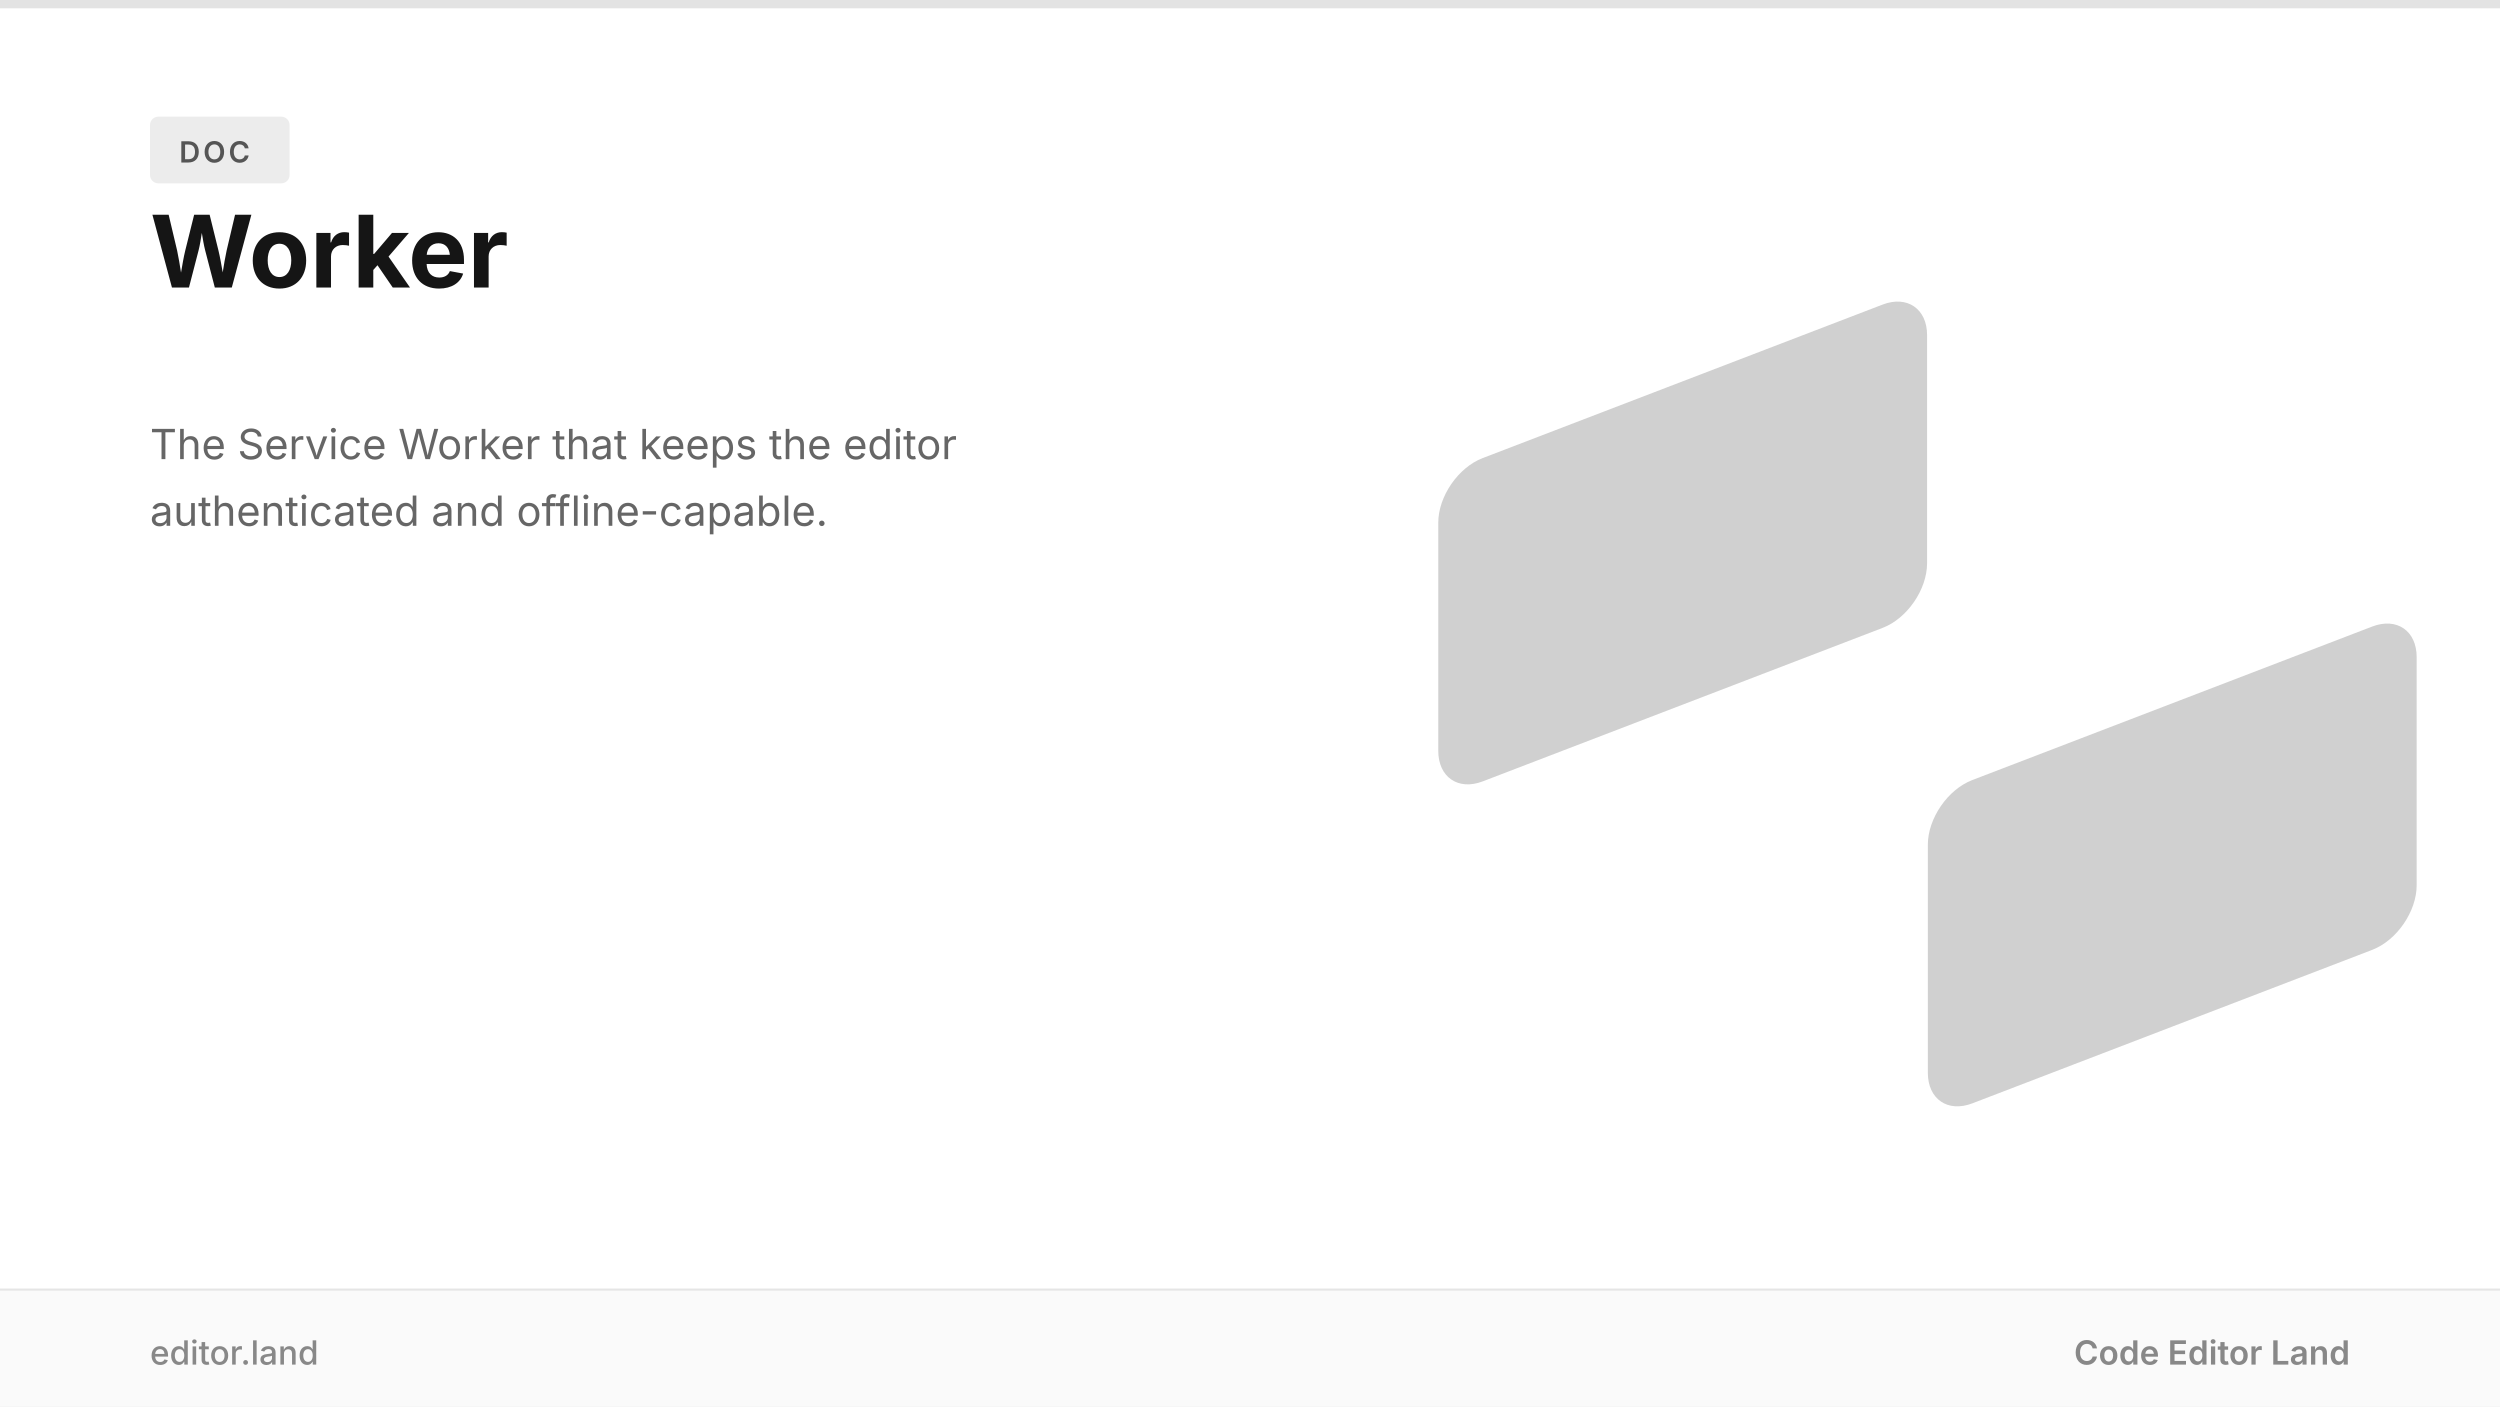
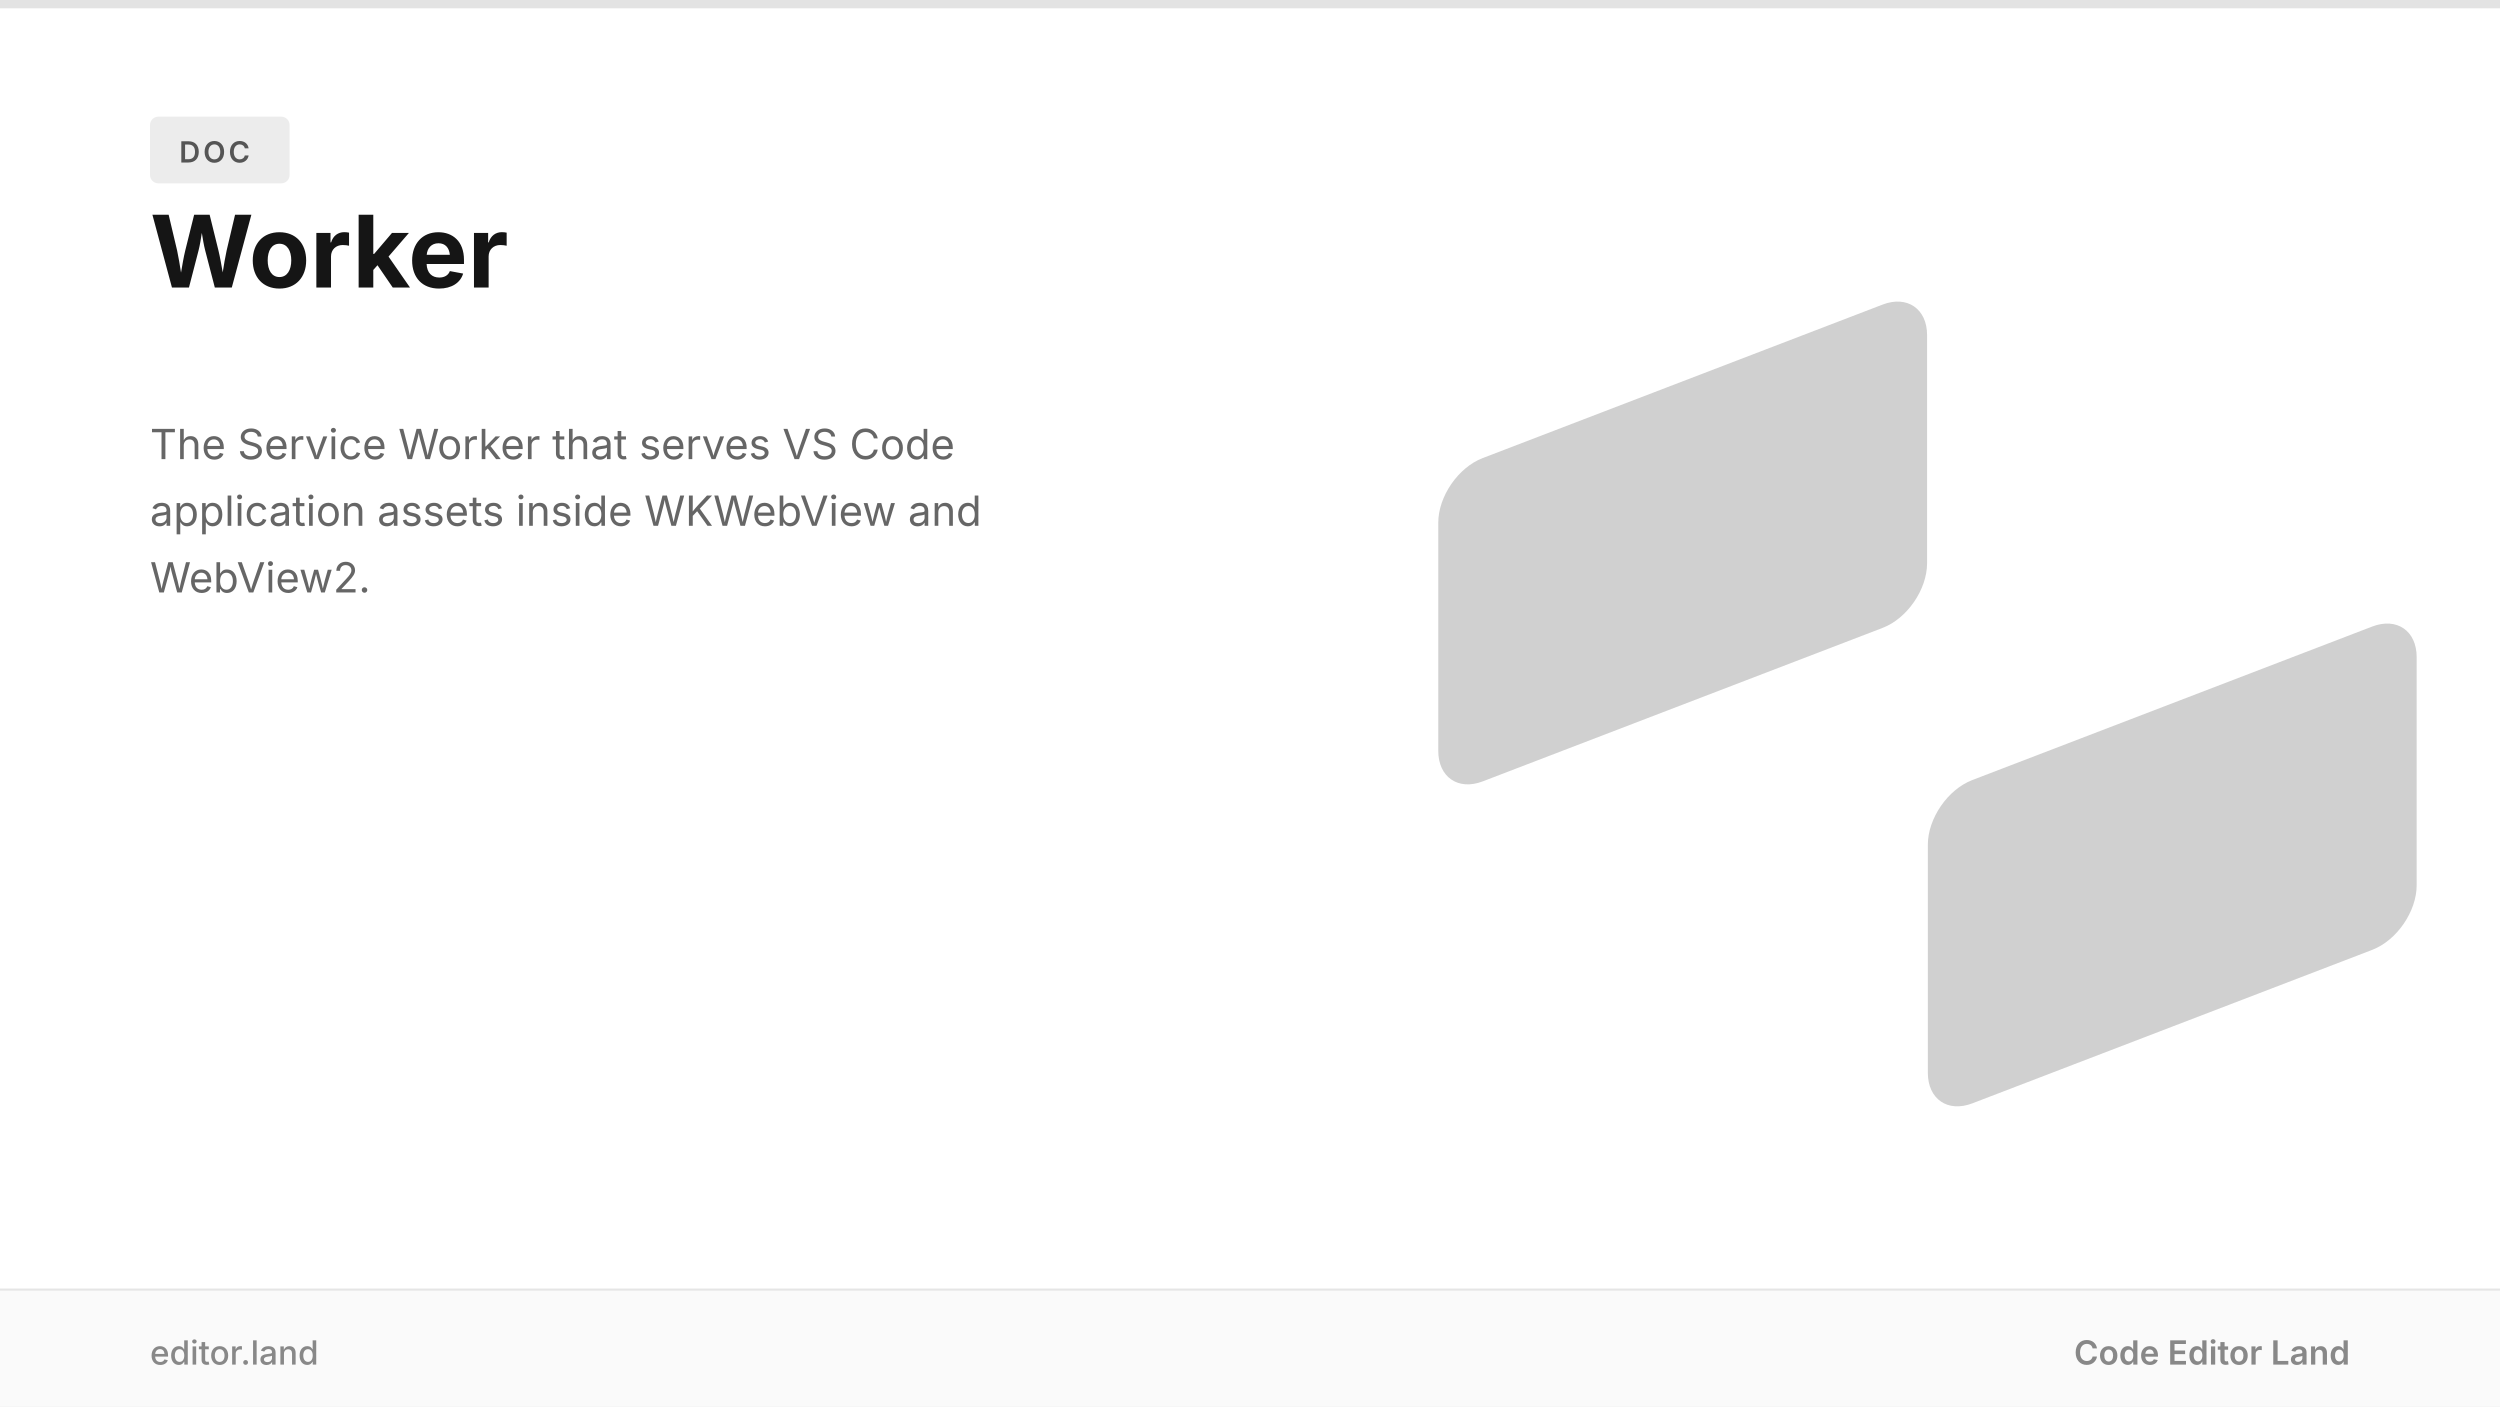
<svg xmlns="http://www.w3.org/2000/svg" width="1200" height="675" viewBox="0 0 1200 675">
  <path fill="#fff" d="M0 0h1200v675H0z" />
  <path fill="#151515" fill-opacity=".12" d="M0 0h1200v4H0z" />
  <rect width="1005.28" height="620.771" fill="#151515" fill-opacity=".2" rx="91.389" transform="matrix(-.2334 .08959 0 .25 925 138)" />
  <rect width="1005.28" height="620.771" fill="#151515" fill-opacity=".2" rx="91.389" transform="matrix(-.2334 .08959 0 .25 1160 292.55)" />
  <rect width="67" height="32" x="72" y="56" fill="#151515" fill-opacity=".08" rx="4" />
  <text x="86" y="78" fill="#555" font-family="system-ui, -apple-system, 'Segoe UI', sans-serif" font-size="14" font-weight="600" letter-spacing=".1em">DOC</text>
  <text x="72" y="138" fill="#151515" font-family="system-ui, -apple-system, 'Segoe UI', sans-serif" font-size="48" font-weight="700">Worker</text>
-   <text x="72" y="220.4" fill="#666" font-family="system-ui, -apple-system, 'Segoe UI', sans-serif" font-size="20" font-weight="400">The Service
- 		Worker that keeps the editor</text>
-   <text x="72" y="252.4" fill="#666" font-family="system-ui, -apple-system, 'Segoe UI', sans-serif" font-size="20" font-weight="400">authenticated
- 		and offline-capable.</text>
+   <text x="72" y="220.4" fill="#666" font-family="system-ui, -apple-system, 'Segoe UI', sans-serif" font-size="20" font-weight="400">The Service Worker that serves VS Code</text>
+   <text x="72" y="252.4" fill="#666" font-family="system-ui, -apple-system, 'Segoe UI', sans-serif" font-size="20" font-weight="400">application assets inside WKWebView and</text>
+   <text x="72" y="284.4" fill="#666" font-family="system-ui, -apple-system, 'Segoe UI', sans-serif" font-size="20" font-weight="400">WebView2.</text>
  <path fill="#fafafa" d="M0 619h1200v56H0z" />
  <path stroke="#e5e5e5" d="M0 619h1200" />
  <text x="72" y="655" fill="#888" font-family="system-ui, -apple-system, 'Segoe UI', sans-serif" font-size="16" font-weight="500">editor.land</text>
  <text x="1128" y="655" fill="#888" font-family="system-ui, -apple-system, 'Segoe UI', sans-serif" font-size="16" font-weight="600" text-anchor="end">Code Editor Land</text>
</svg>
